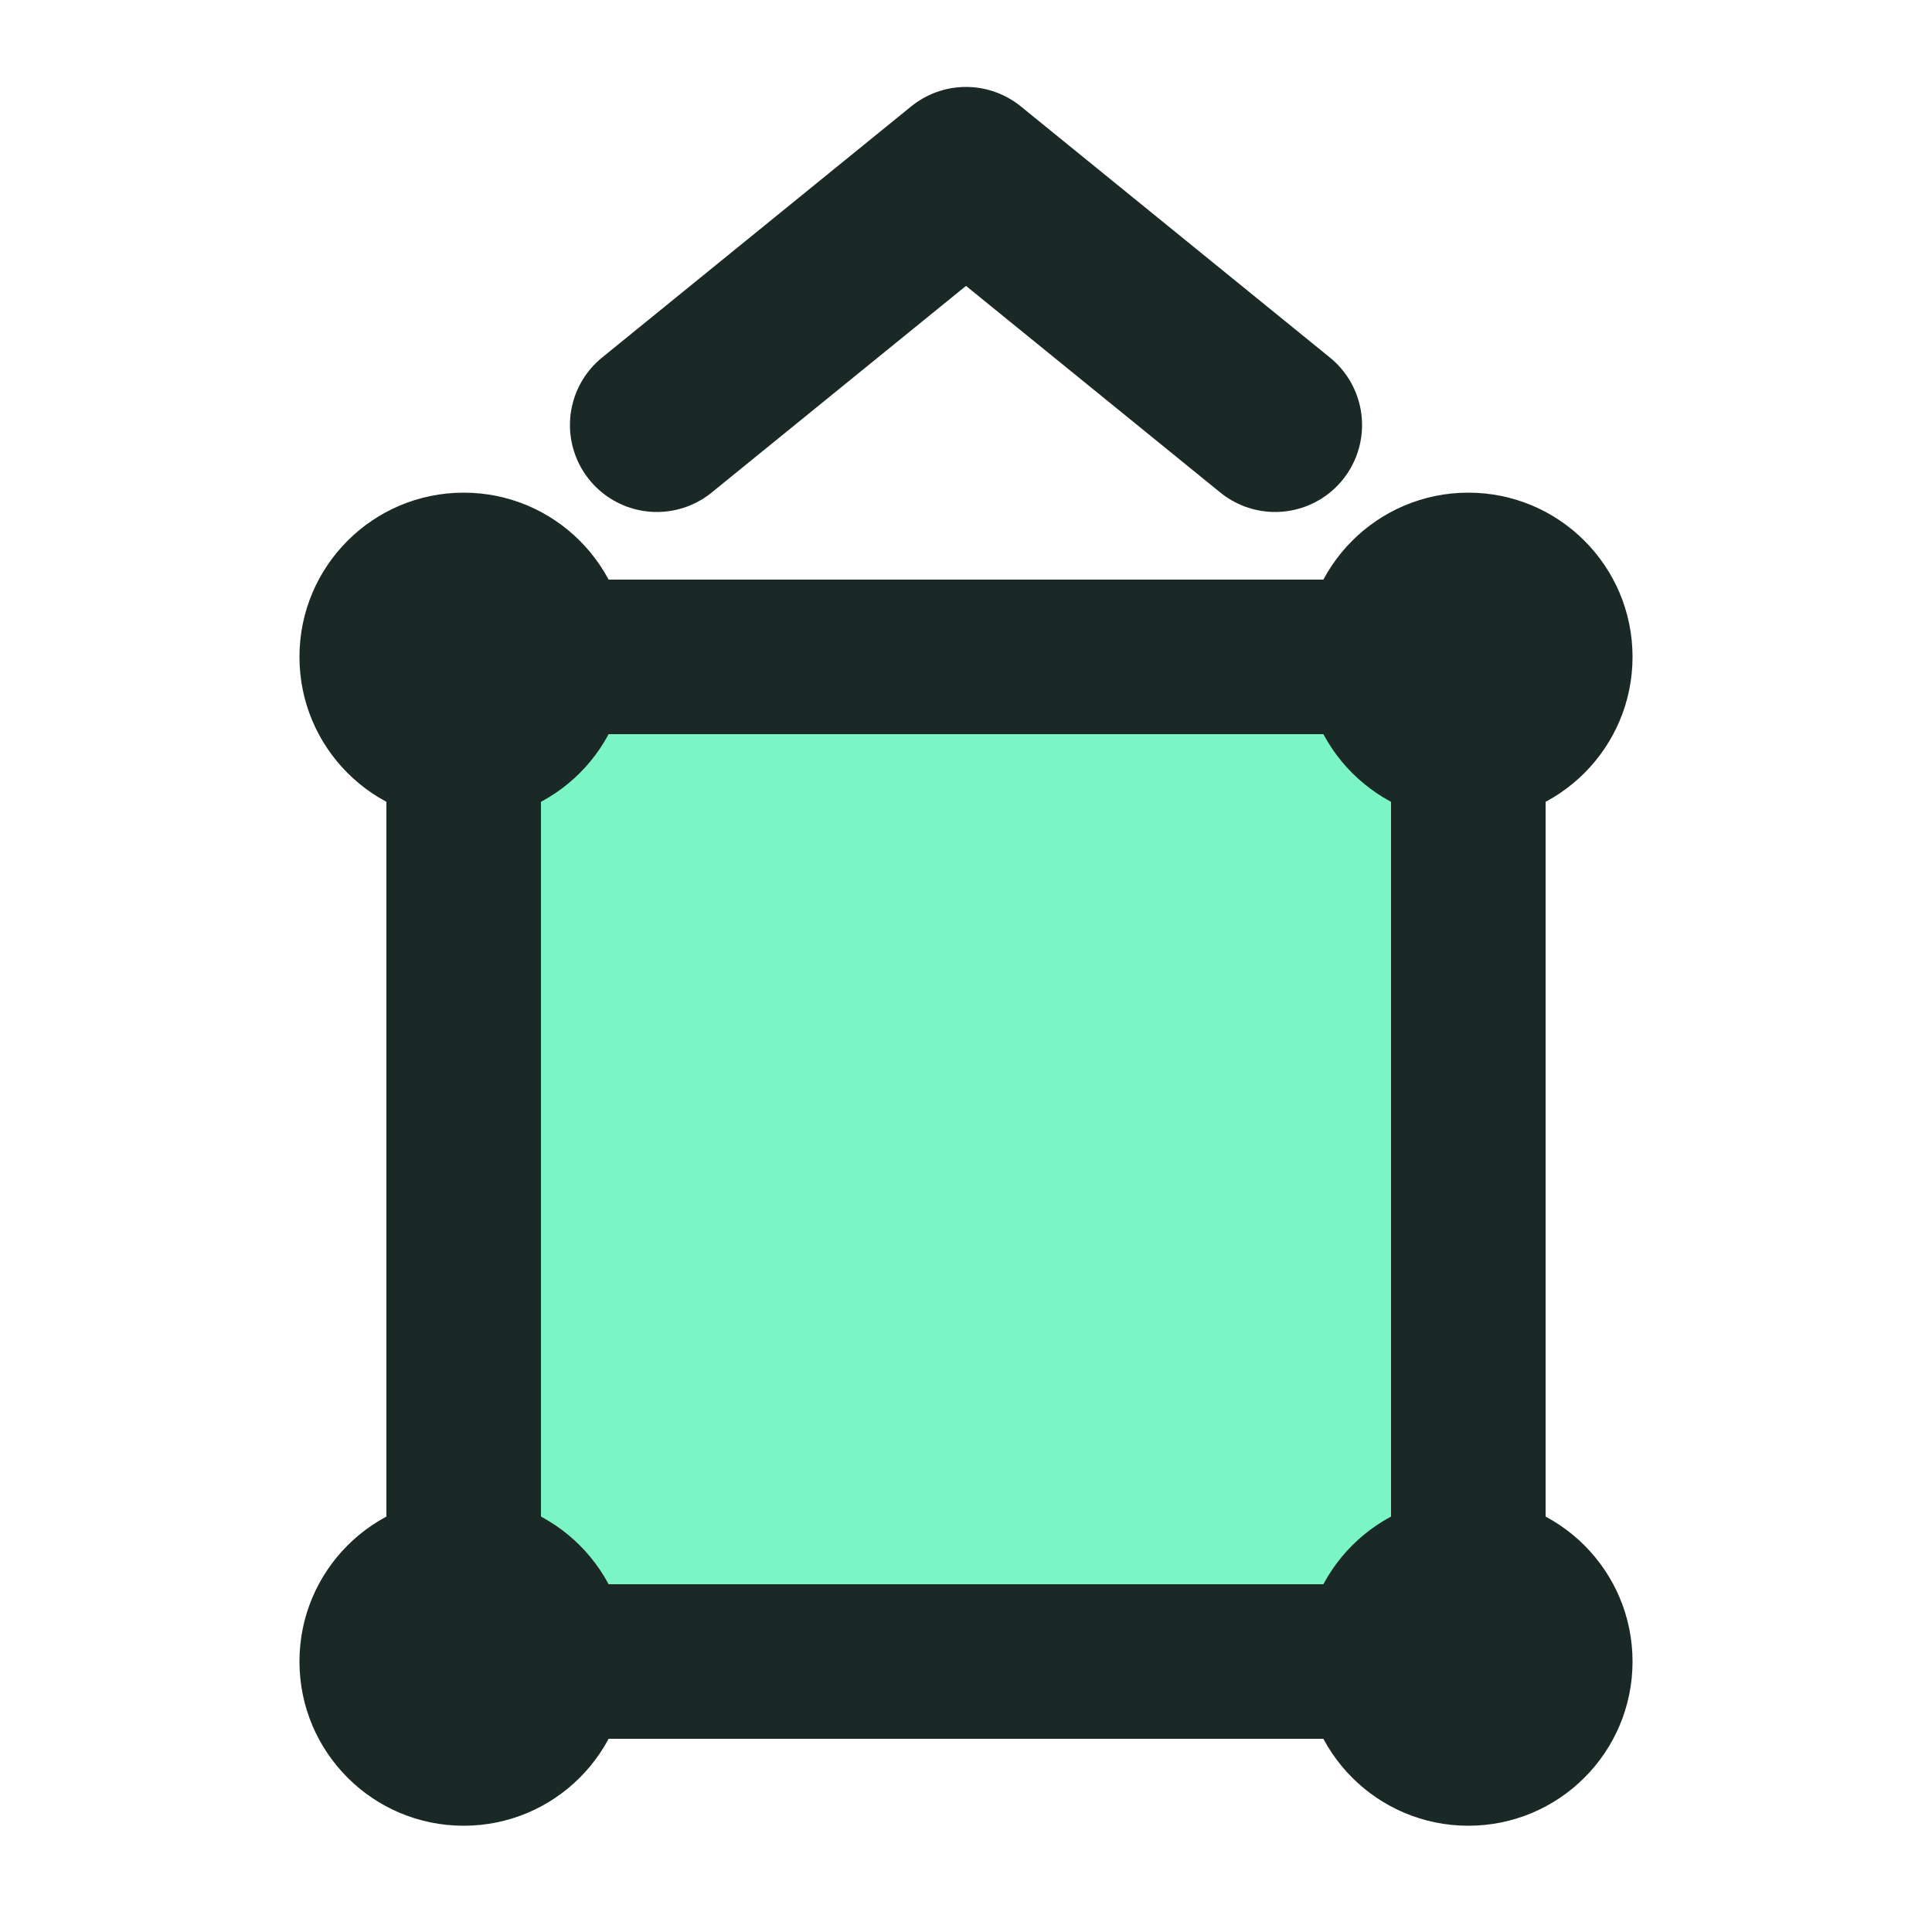
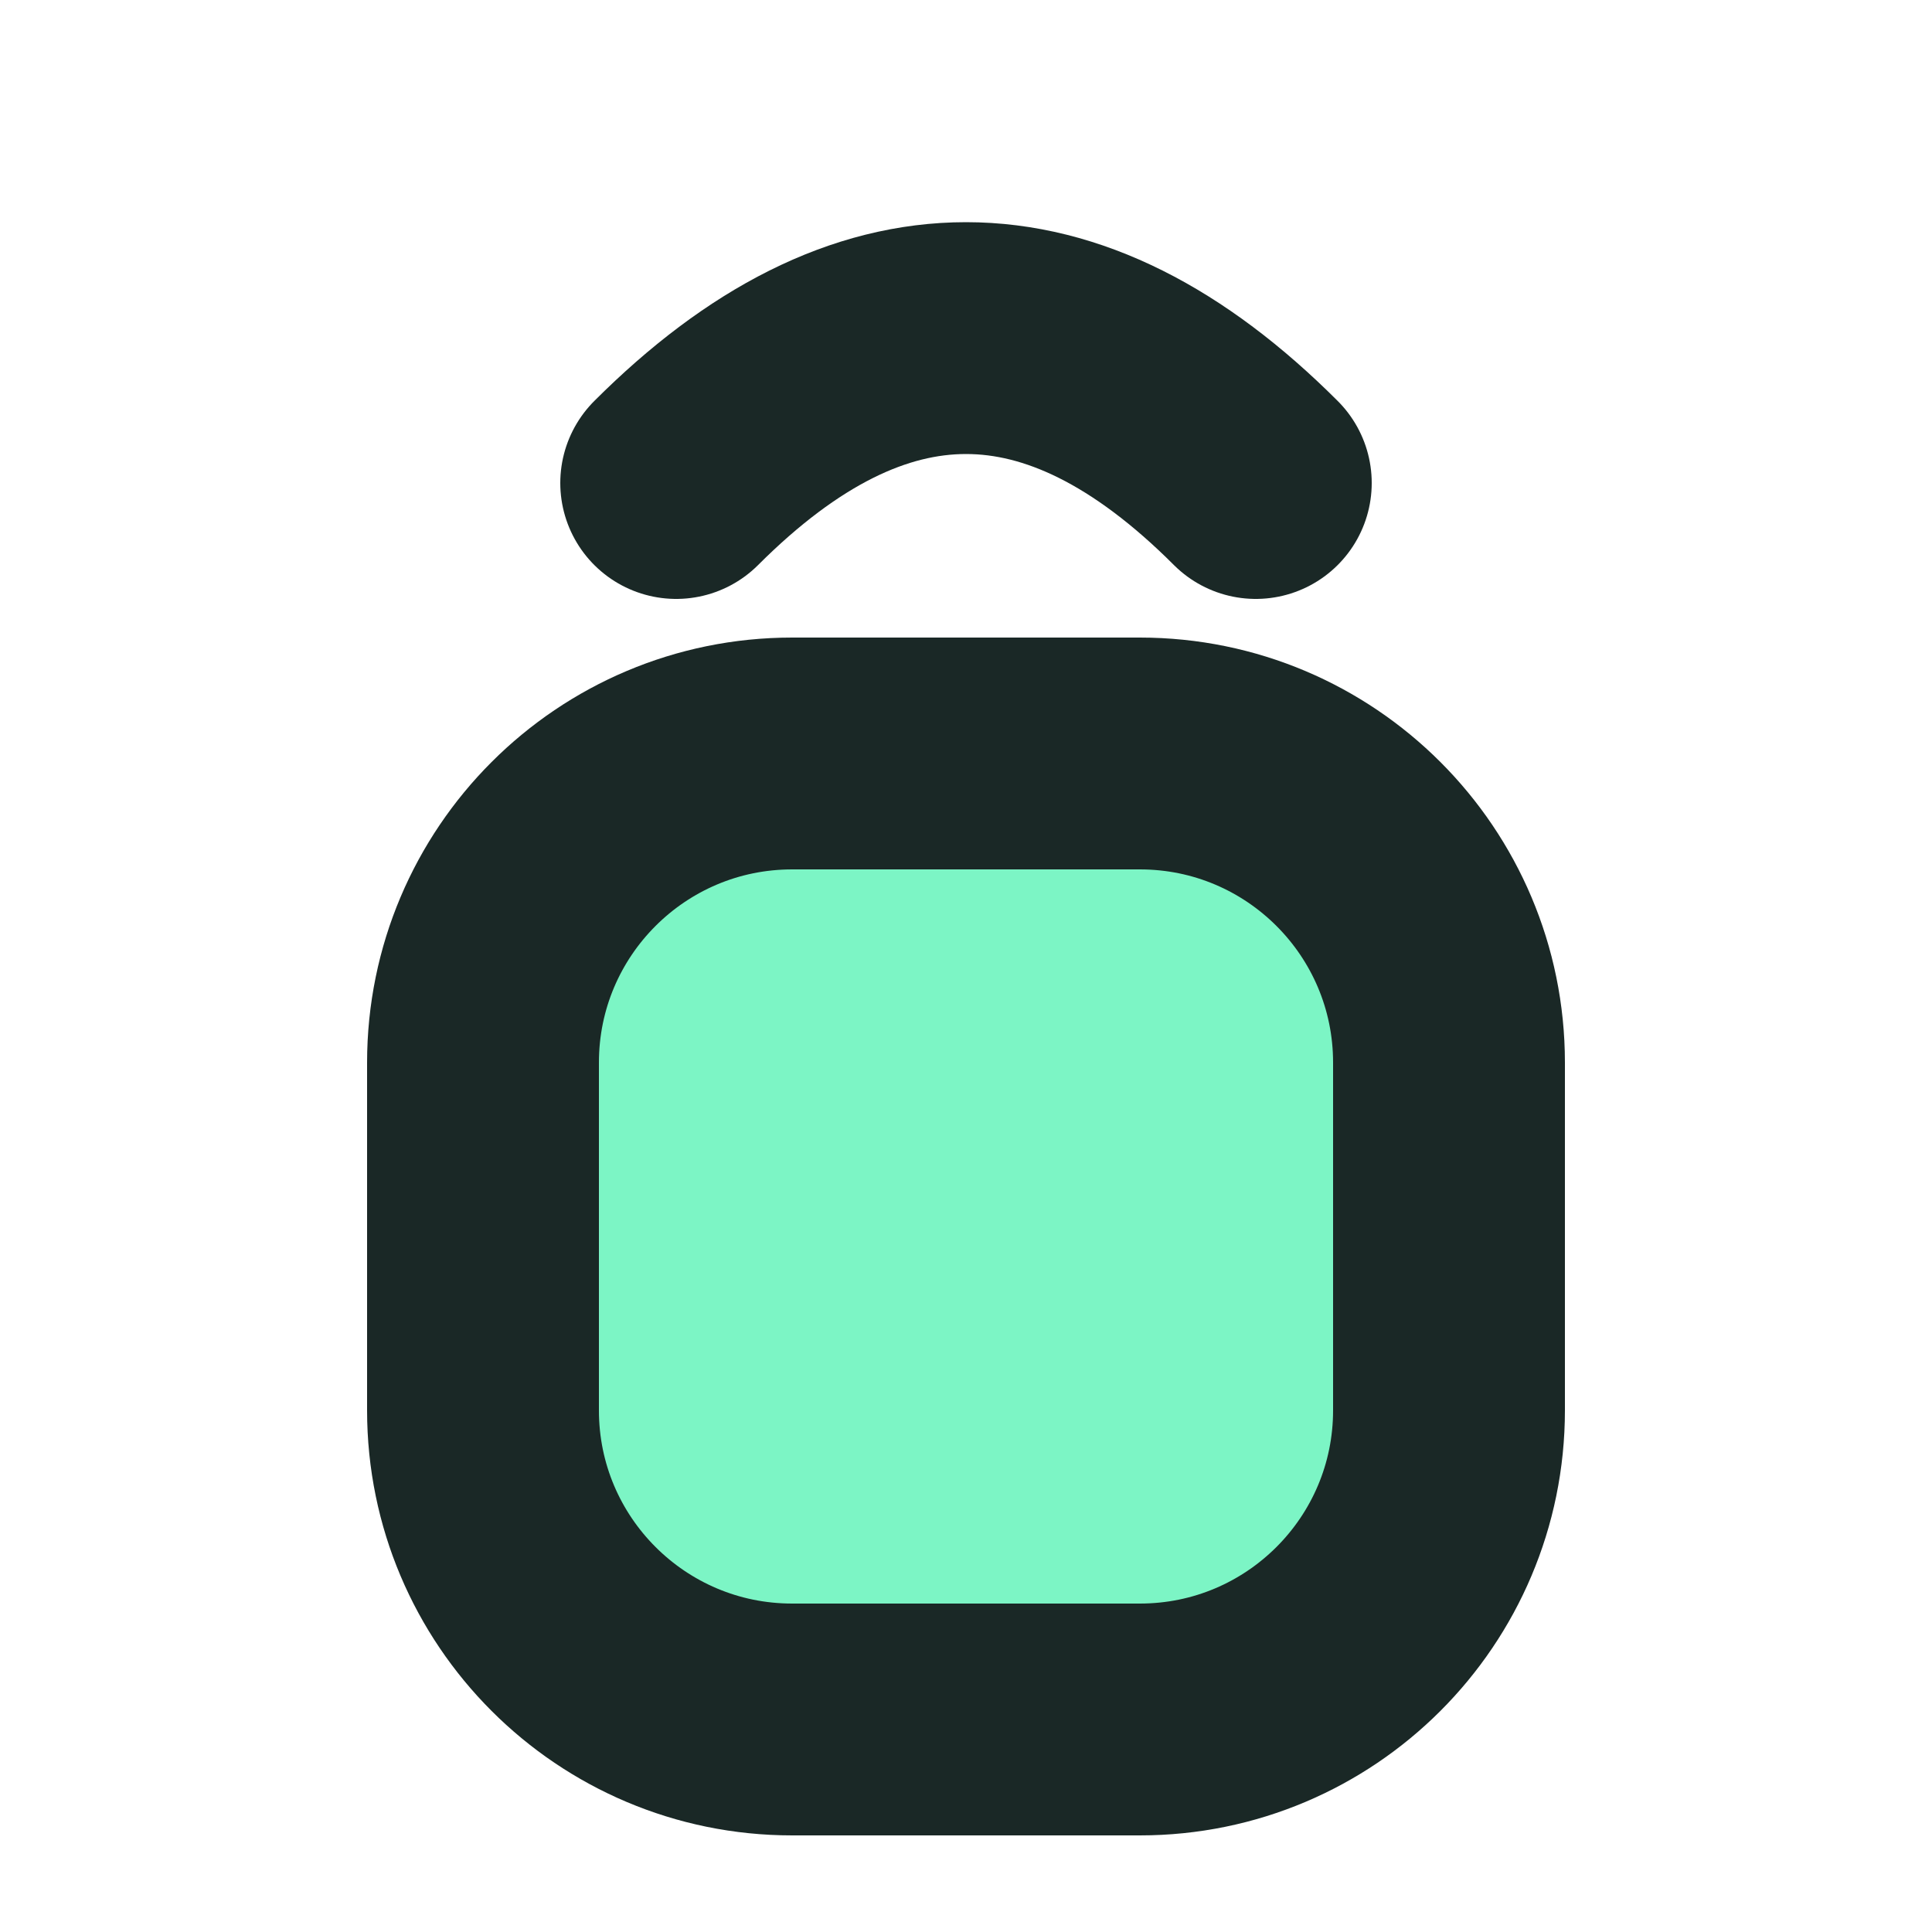
<svg xmlns="http://www.w3.org/2000/svg" viewBox="0 0 100 100">
-   <path d="M34 22 L50 9 L66 22" fill="none" stroke="#1a2826" stroke-width="9" stroke-linecap="round" stroke-linejoin="round" />
-   <rect x="24" y="34" width="52" height="52" rx="7" fill="#7cf5c5" stroke="#1a2826" stroke-width="8" />
-   <circle cx="24" cy="34" r="8.5" fill="#1a2826" />
-   <circle cx="76" cy="34" r="8.5" fill="#1a2826" />
-   <circle cx="24" cy="86" r="8.5" fill="#1a2826" />
-   <circle cx="76" cy="86" r="8.5" fill="#1a2826" />
+   <rect x="25" y="39" width="50" height="50" rx="16" fill="#7cf5c5" stroke="#1a2826" stroke-width="12" />
+   <path d="M35 25 Q50 10 65 25" fill="none" stroke="#1a2826" stroke-width="12" stroke-linecap="round" />
</svg>
